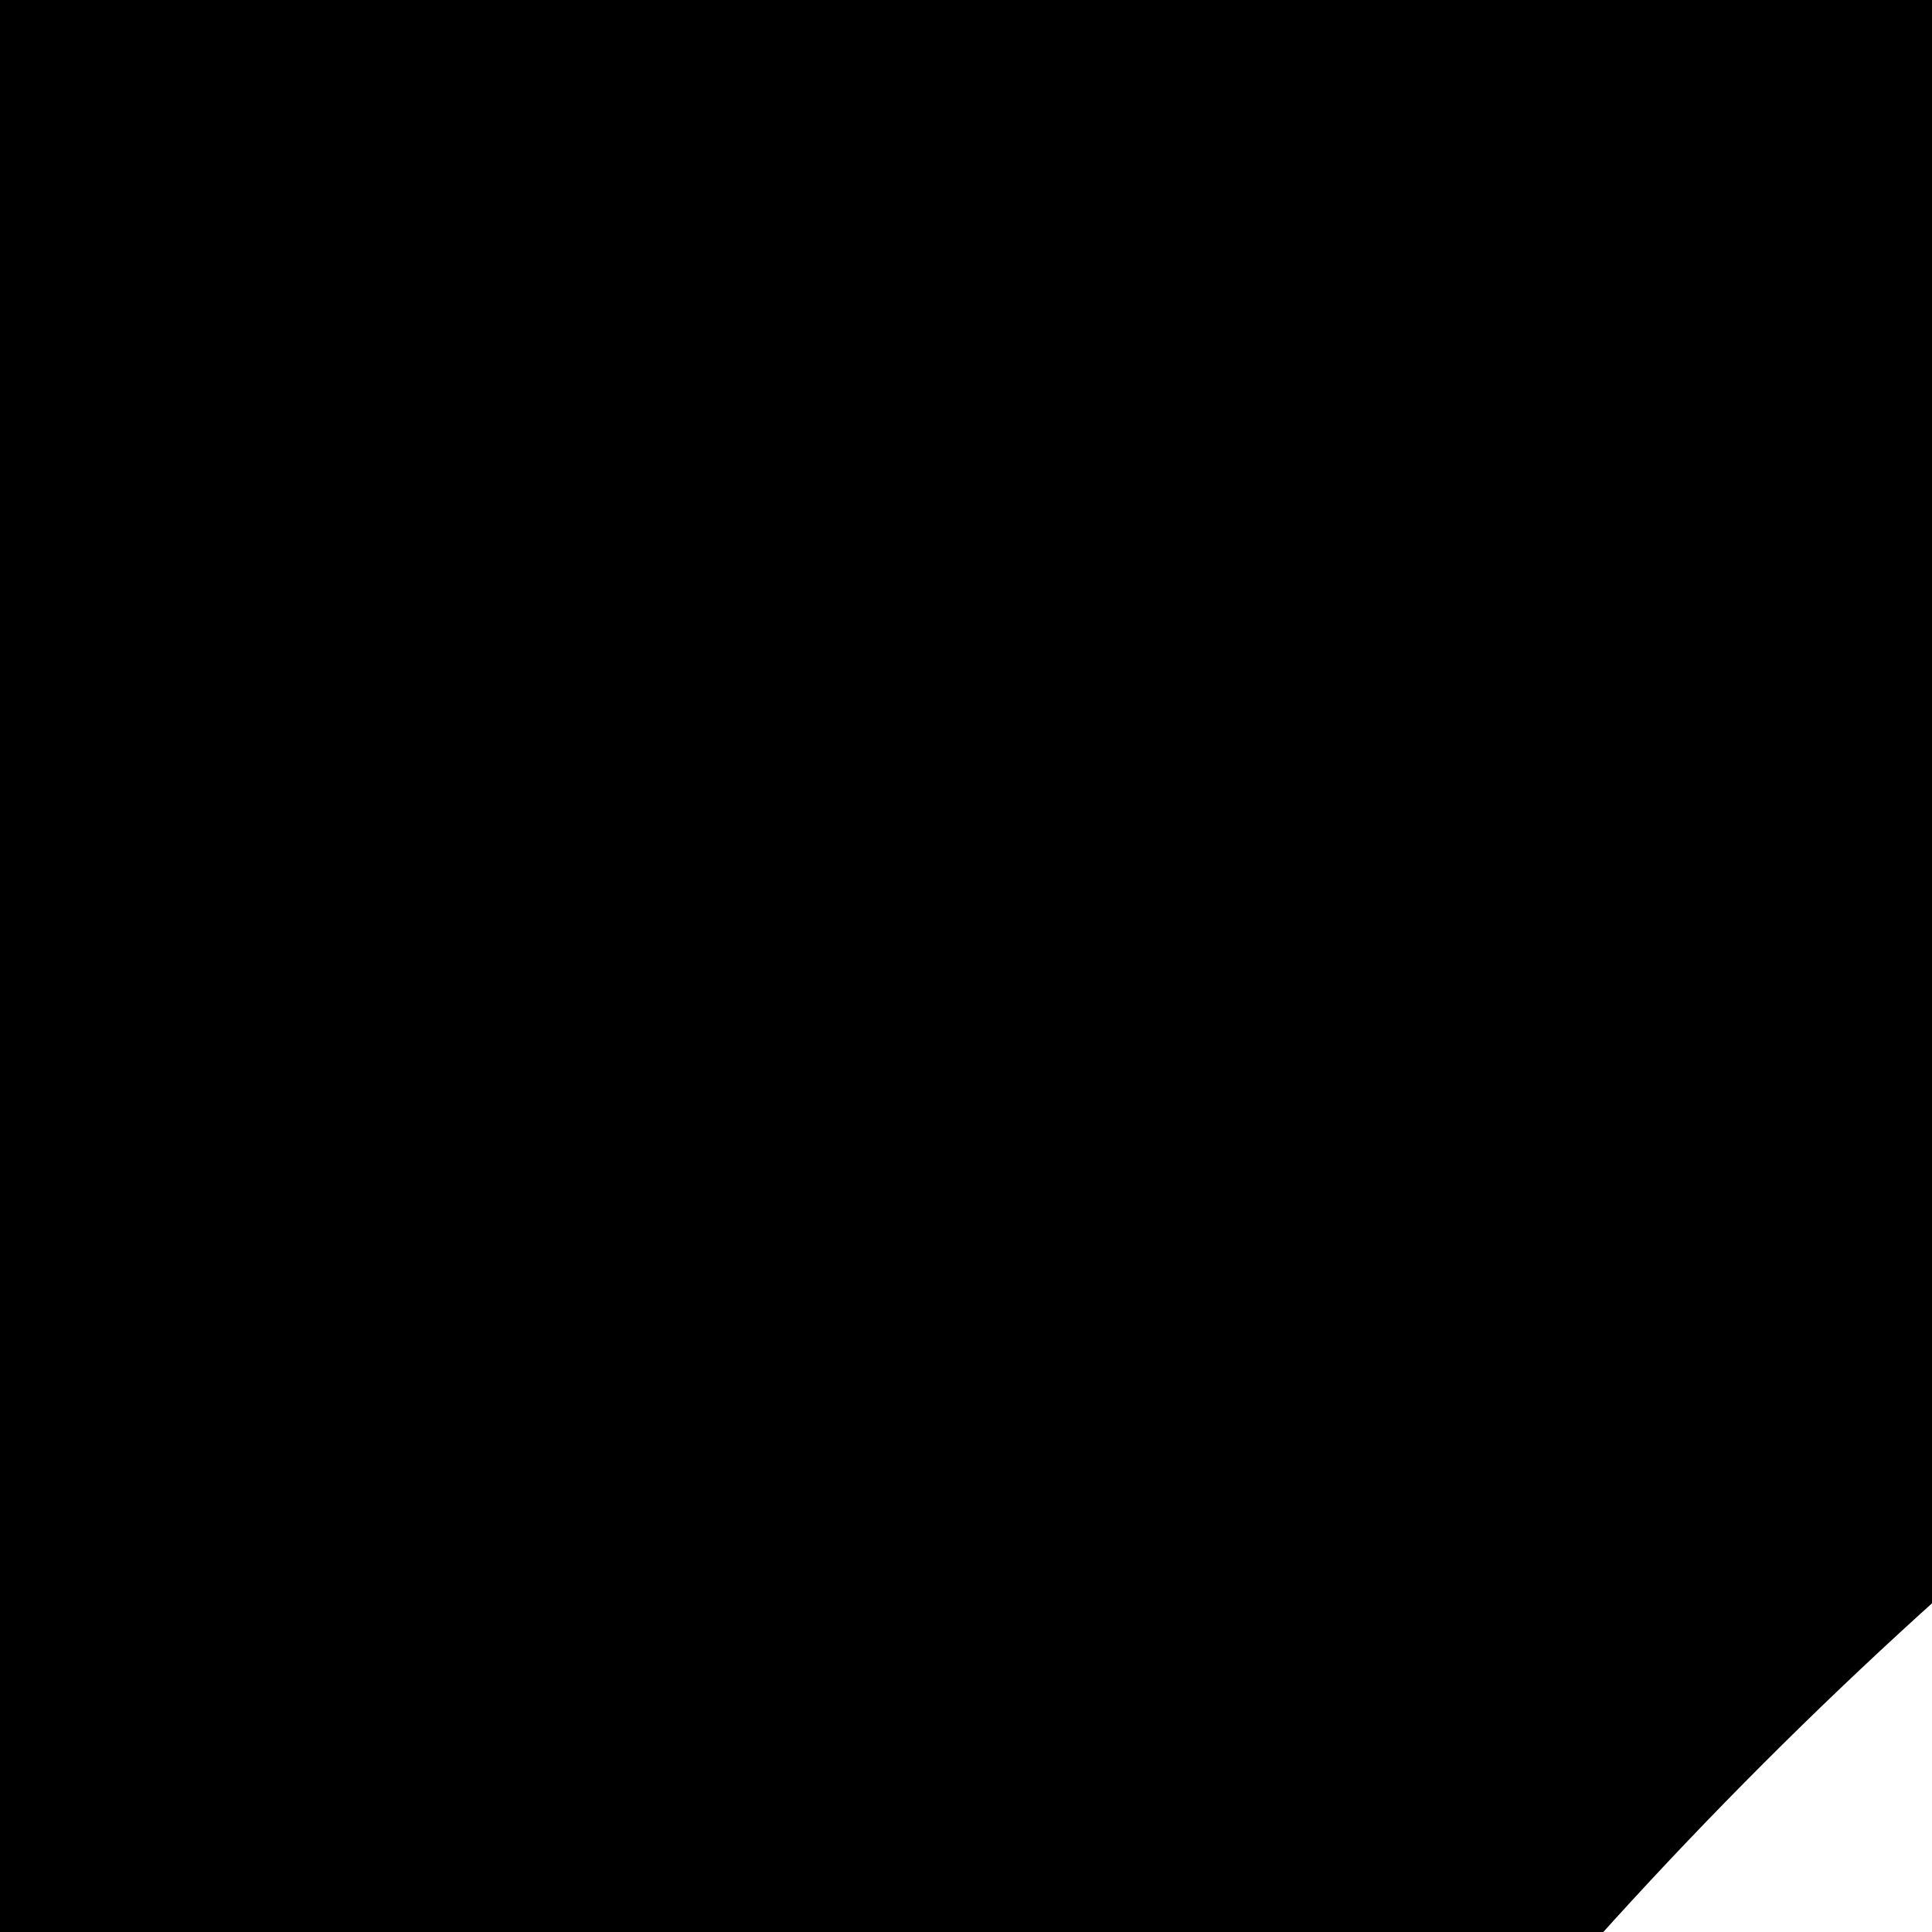
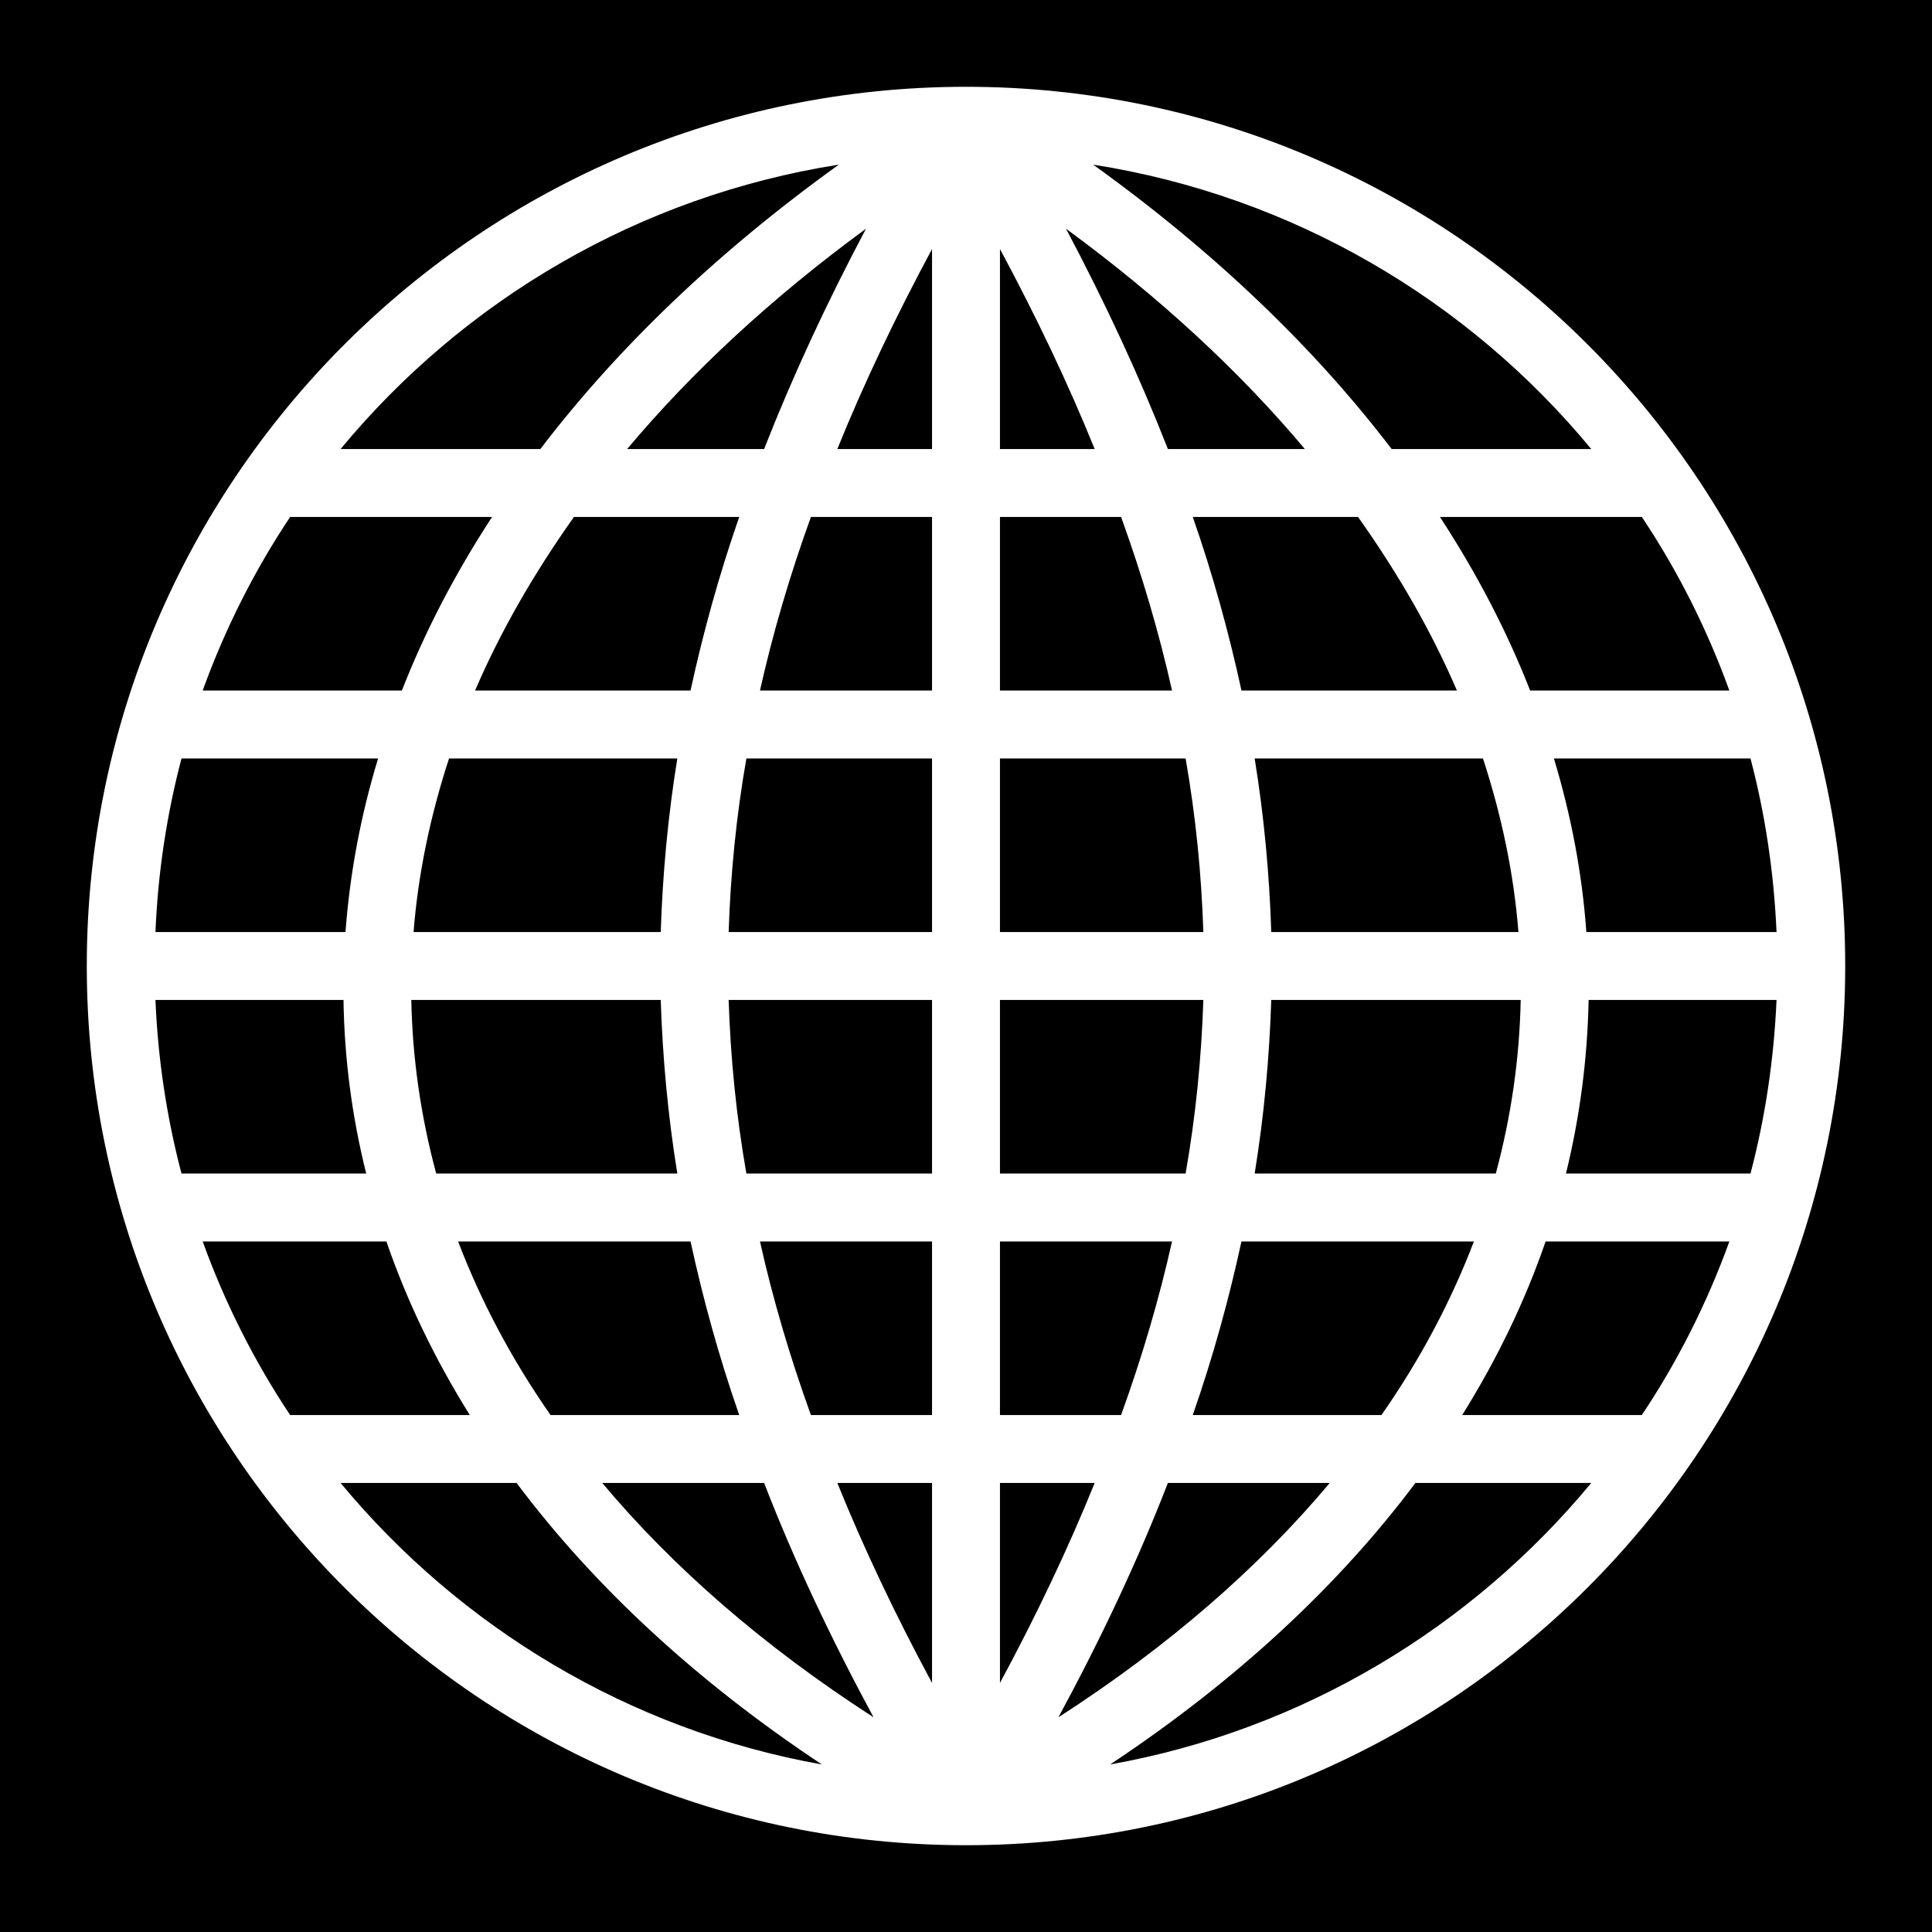
- <svg xmlns="http://www.w3.org/2000/svg" width="512" height="512" viewBox="0 0 100 100">
-   <path d="M0 0h512v512H0Z" />
-   <path fill="#fff" d="M256 23C127.4 23 23 127.4 23 256s104.4 233 233 233 233-104.4 233-233S384.6 23 256 23m-33.7 20.63C190 66.85 163.6 92.25 143.2 119H90.26C122.9 79.54 169.4 51.95 222.3 43.63m67.4 0c52.9 8.32 99.4 35.91 132 75.37h-52.9c-20.4-26.75-46.8-52.15-79.1-75.37m-60.2 16.98C219 80.42 210 99.85 202.5 119h-36.3c17.1-20.39 38.2-40 63.3-58.39m53 0c25.1 18.39 46.2 38 63.3 58.39h-36.3c-7.5-19.15-16.5-38.58-27-58.39M247 65.99V119h-25.1c7-17.3 15.4-34.95 25.1-53.01m18 0c9.7 18.06 18.1 35.71 25.1 53.01H265ZM76.89 137h53.51c-9.8 15-17.8 30.4-23.9 46H53.71c5.89-16.3 13.71-31.8 23.18-46m75.21 0h43.8c-5.4 15.5-9.6 30.8-12.9 46h-57.1c6.7-15.6 15.5-30.9 26.2-46m62.8 0H247v46h-45.6c3.4-15.2 7.9-30.5 13.5-46m50.1 0h32.1c5.6 15.5 10.1 30.8 13.5 46H265Zm51.1 0h43.8c10.7 15.1 19.5 30.4 26.2 46H329c-3.3-15.2-7.5-30.5-12.9-46m65.5 0h53.5c9.5 14.2 17.3 29.7 23.2 46h-52.8c-6.1-15.6-14.1-31-23.9-46M48.1 201h52.1c-4.63 15.2-7.5 30.6-8.64 46H41.2c.65-15.8 3.01-31.2 6.9-46m70.9 0h60.5c-2.5 15.4-3.9 30.7-4.4 46h-65.5c1.2-15.3 4.4-30.7 9.4-46m78.8 0H247v46h-53.9c.5-15.3 2-30.6 4.7-46m67.2 0h49.2c2.7 15.4 4.2 30.7 4.7 46H265Zm67.5 0H393c5 15.3 8.2 30.7 9.4 46h-65.5c-.5-15.3-1.9-30.6-4.4-46m79.3 0h52.1c3.9 14.8 6.2 30.2 6.9 46h-50.4c-1.1-15.4-4-30.8-8.6-46M41.2 265h49.83c.23 15.5 2.24 30.9 6.02 46H48.1c-3.89-14.8-6.25-30.2-6.9-46m67.8 0h66.1c.5 15.3 1.9 30.6 4.4 46h-63.9c-4.1-15.2-6.3-30.6-6.6-46m84.1 0H247v46h-49.2c-2.7-15.4-4.2-30.7-4.7-46m71.9 0h53.9c-.5 15.3-2 30.6-4.7 46H265Zm71.9 0H403c-.3 15.4-2.5 30.8-6.6 46h-63.9c2.5-15.4 3.9-30.7 4.4-46m84.1 0h49.8c-.7 15.8-3 31.2-6.9 46H415c3.7-15.1 5.7-30.5 6-46M53.71 329h48.69c5.4 15.7 12.8 31.1 22.1 46H76.89c-9.47-14.2-17.29-29.7-23.18-46m67.69 0H183c3.3 15.2 7.5 30.5 12.9 46h-50c-10.4-14.9-18.5-30.3-24.5-46m80 0H247v46h-32.1c-5.6-15.5-10.1-30.8-13.5-46m63.6 0h45.6c-3.4 15.2-7.9 30.5-13.5 46H265Zm64 0h61.6c-6 15.7-14.1 31.1-24.5 46h-50c5.4-15.5 9.6-30.8 12.9-46m80.6 0h48.7c-5.9 16.3-13.7 31.8-23.2 46h-47.6c9.3-14.9 16.7-30.3 22.1-46M90.26 393h46.64c20.3 27.1 47.3 52.3 80.9 74.6-51-9.1-95.8-36.3-127.54-74.6m69.34 0h42.9c7.9 20.4 17.6 41 29 62.1-29.3-18.9-53.2-39.8-71.9-62.1m62.3 0H247v53c-9.7-18-18.1-35.7-25.1-53m43.1 0h25.1c-7 17.3-15.4 35-25.1 53zm44.5 0h42.9c-18.7 22.3-42.6 43.2-71.9 62.1 11.4-21.1 21.1-41.7 29-62.1m65.6 0h46.6c-31.7 38.3-76.5 65.5-127.5 74.6 33.6-22.3 60.6-47.5 80.9-74.6" />
+ <svg xmlns="http://www.w3.org/2000/svg" width="100" height="100" viewBox="0 0 100 100" version="1.1" id="svg1" xml:space="preserve">
+   <defs id="defs1" />
+   <g id="layer1">
+     <g id="g1" transform="scale(0.1953125)">
+       <path d="M 0,0 H 512 V 512 H 0 Z" id="path1" />
+       <path fill="#ffffff" d="M 256,23 C 127.4,23 23,127.4 23,256 23,384.6 127.4,489 256,489 384.6,489 489,384.6 489,256 489,127.4 384.6,23 256,23 M 222.3,43.63 C 190,66.85 163.6,92.25 143.2,119 H 90.26 C 122.9,79.54 169.4,51.95 222.3,43.63 m 67.4,0 c 52.9,8.32 99.4,35.91 132,75.37 H 368.8 C 348.4,92.25 322,66.85 289.7,43.63 M 229.5,60.61 C 219,80.42 210,99.85 202.5,119 h -36.3 c 17.1,-20.39 38.2,-40 63.3,-58.39 m 53,0 c 25.1,18.39 46.2,38 63.3,58.39 H 309.5 C 302,99.85 293,80.42 282.5,60.61 M 247,65.99 V 119 h -25.1 c 7,-17.3 15.4,-34.95 25.1,-53.01 m 18,0 c 9.7,18.06 18.1,35.71 25.1,53.01 H 265 Z M 76.89,137 h 53.51 c -9.8,15 -17.8,30.4 -23.9,46 H 53.71 c 5.89,-16.3 13.71,-31.8 23.18,-46 m 75.21,0 h 43.8 c -5.4,15.5 -9.6,30.8 -12.9,46 h -57.1 c 6.7,-15.6 15.5,-30.9 26.2,-46 m 62.8,0 H 247 v 46 h -45.6 c 3.4,-15.2 7.9,-30.5 13.5,-46 m 50.1,0 h 32.1 c 5.6,15.5 10.1,30.8 13.5,46 H 265 Z m 51.1,0 h 43.8 c 10.7,15.1 19.5,30.4 26.2,46 H 329 c -3.3,-15.2 -7.5,-30.5 -12.9,-46 m 65.5,0 h 53.5 c 9.5,14.2 17.3,29.7 23.2,46 h -52.8 c -6.1,-15.6 -14.1,-31 -23.9,-46 M 48.1,201 h 52.1 c -4.63,15.2 -7.5,30.6 -8.64,46 H 41.2 c 0.65,-15.8 3.01,-31.2 6.9,-46 m 70.9,0 h 60.5 c -2.5,15.4 -3.9,30.7 -4.4,46 h -65.5 c 1.2,-15.3 4.4,-30.7 9.4,-46 m 78.8,0 H 247 v 46 h -53.9 c 0.5,-15.3 2,-30.6 4.7,-46 m 67.2,0 h 49.2 c 2.7,15.4 4.2,30.7 4.7,46 H 265 Z m 67.5,0 H 393 c 5,15.3 8.2,30.7 9.4,46 h -65.5 c -0.5,-15.3 -1.9,-30.6 -4.4,-46 m 79.3,0 h 52.1 c 3.9,14.8 6.2,30.2 6.9,46 h -50.4 c -1.1,-15.4 -4,-30.8 -8.6,-46 M 41.2,265 h 49.83 c 0.23,15.5 2.24,30.9 6.02,46 H 48.1 c -3.89,-14.8 -6.25,-30.2 -6.9,-46 m 67.8,0 h 66.1 c 0.5,15.3 1.9,30.6 4.4,46 h -63.9 c -4.1,-15.2 -6.3,-30.6 -6.6,-46 m 84.1,0 H 247 v 46 h -49.2 c -2.7,-15.4 -4.2,-30.7 -4.7,-46 m 71.9,0 h 53.9 c -0.5,15.3 -2,30.6 -4.7,46 H 265 Z m 71.9,0 H 403 c -0.3,15.4 -2.5,30.8 -6.6,46 h -63.9 c 2.5,-15.4 3.9,-30.7 4.4,-46 m 84.1,0 h 49.8 c -0.7,15.8 -3,31.2 -6.9,46 H 415 c 3.7,-15.1 5.7,-30.5 6,-46 M 53.71,329 h 48.69 c 5.4,15.7 12.8,31.1 22.1,46 H 76.89 C 67.42,360.8 59.6,345.3 53.71,329 m 67.69,0 H 183 c 3.3,15.2 7.5,30.5 12.9,46 h -50 c -10.4,-14.9 -18.5,-30.3 -24.5,-46 m 80,0 H 247 v 46 h -32.1 c -5.6,-15.5 -10.1,-30.8 -13.5,-46 m 63.6,0 h 45.6 c -3.4,15.2 -7.9,30.5 -13.5,46 H 265 Z m 64,0 h 61.6 c -6,15.7 -14.1,31.1 -24.5,46 h -50 c 5.4,-15.5 9.6,-30.8 12.9,-46 m 80.6,0 h 48.7 c -5.9,16.3 -13.7,31.8 -23.2,46 h -47.6 c 9.3,-14.9 16.7,-30.3 22.1,-46 M 90.26,393 h 46.64 c 20.3,27.1 47.3,52.3 80.9,74.6 C 166.8,458.5 122,431.3 90.26,393 m 69.34,0 h 42.9 c 7.9,20.4 17.6,41 29,62.1 -29.3,-18.9 -53.2,-39.8 -71.9,-62.1 m 62.3,0 H 247 v 53 c -9.7,-18 -18.1,-35.7 -25.1,-53 m 43.1,0 h 25.1 c -7,17.3 -15.4,35 -25.1,53 z m 44.5,0 h 42.9 c -18.7,22.3 -42.6,43.2 -71.9,62.1 11.4,-21.1 21.1,-41.7 29,-62.1 m 65.6,0 h 46.6 c -31.7,38.3 -76.5,65.5 -127.5,74.6 33.6,-22.3 60.6,-47.5 80.9,-74.6" id="path2" />
+     </g>
+   </g>
</svg>
